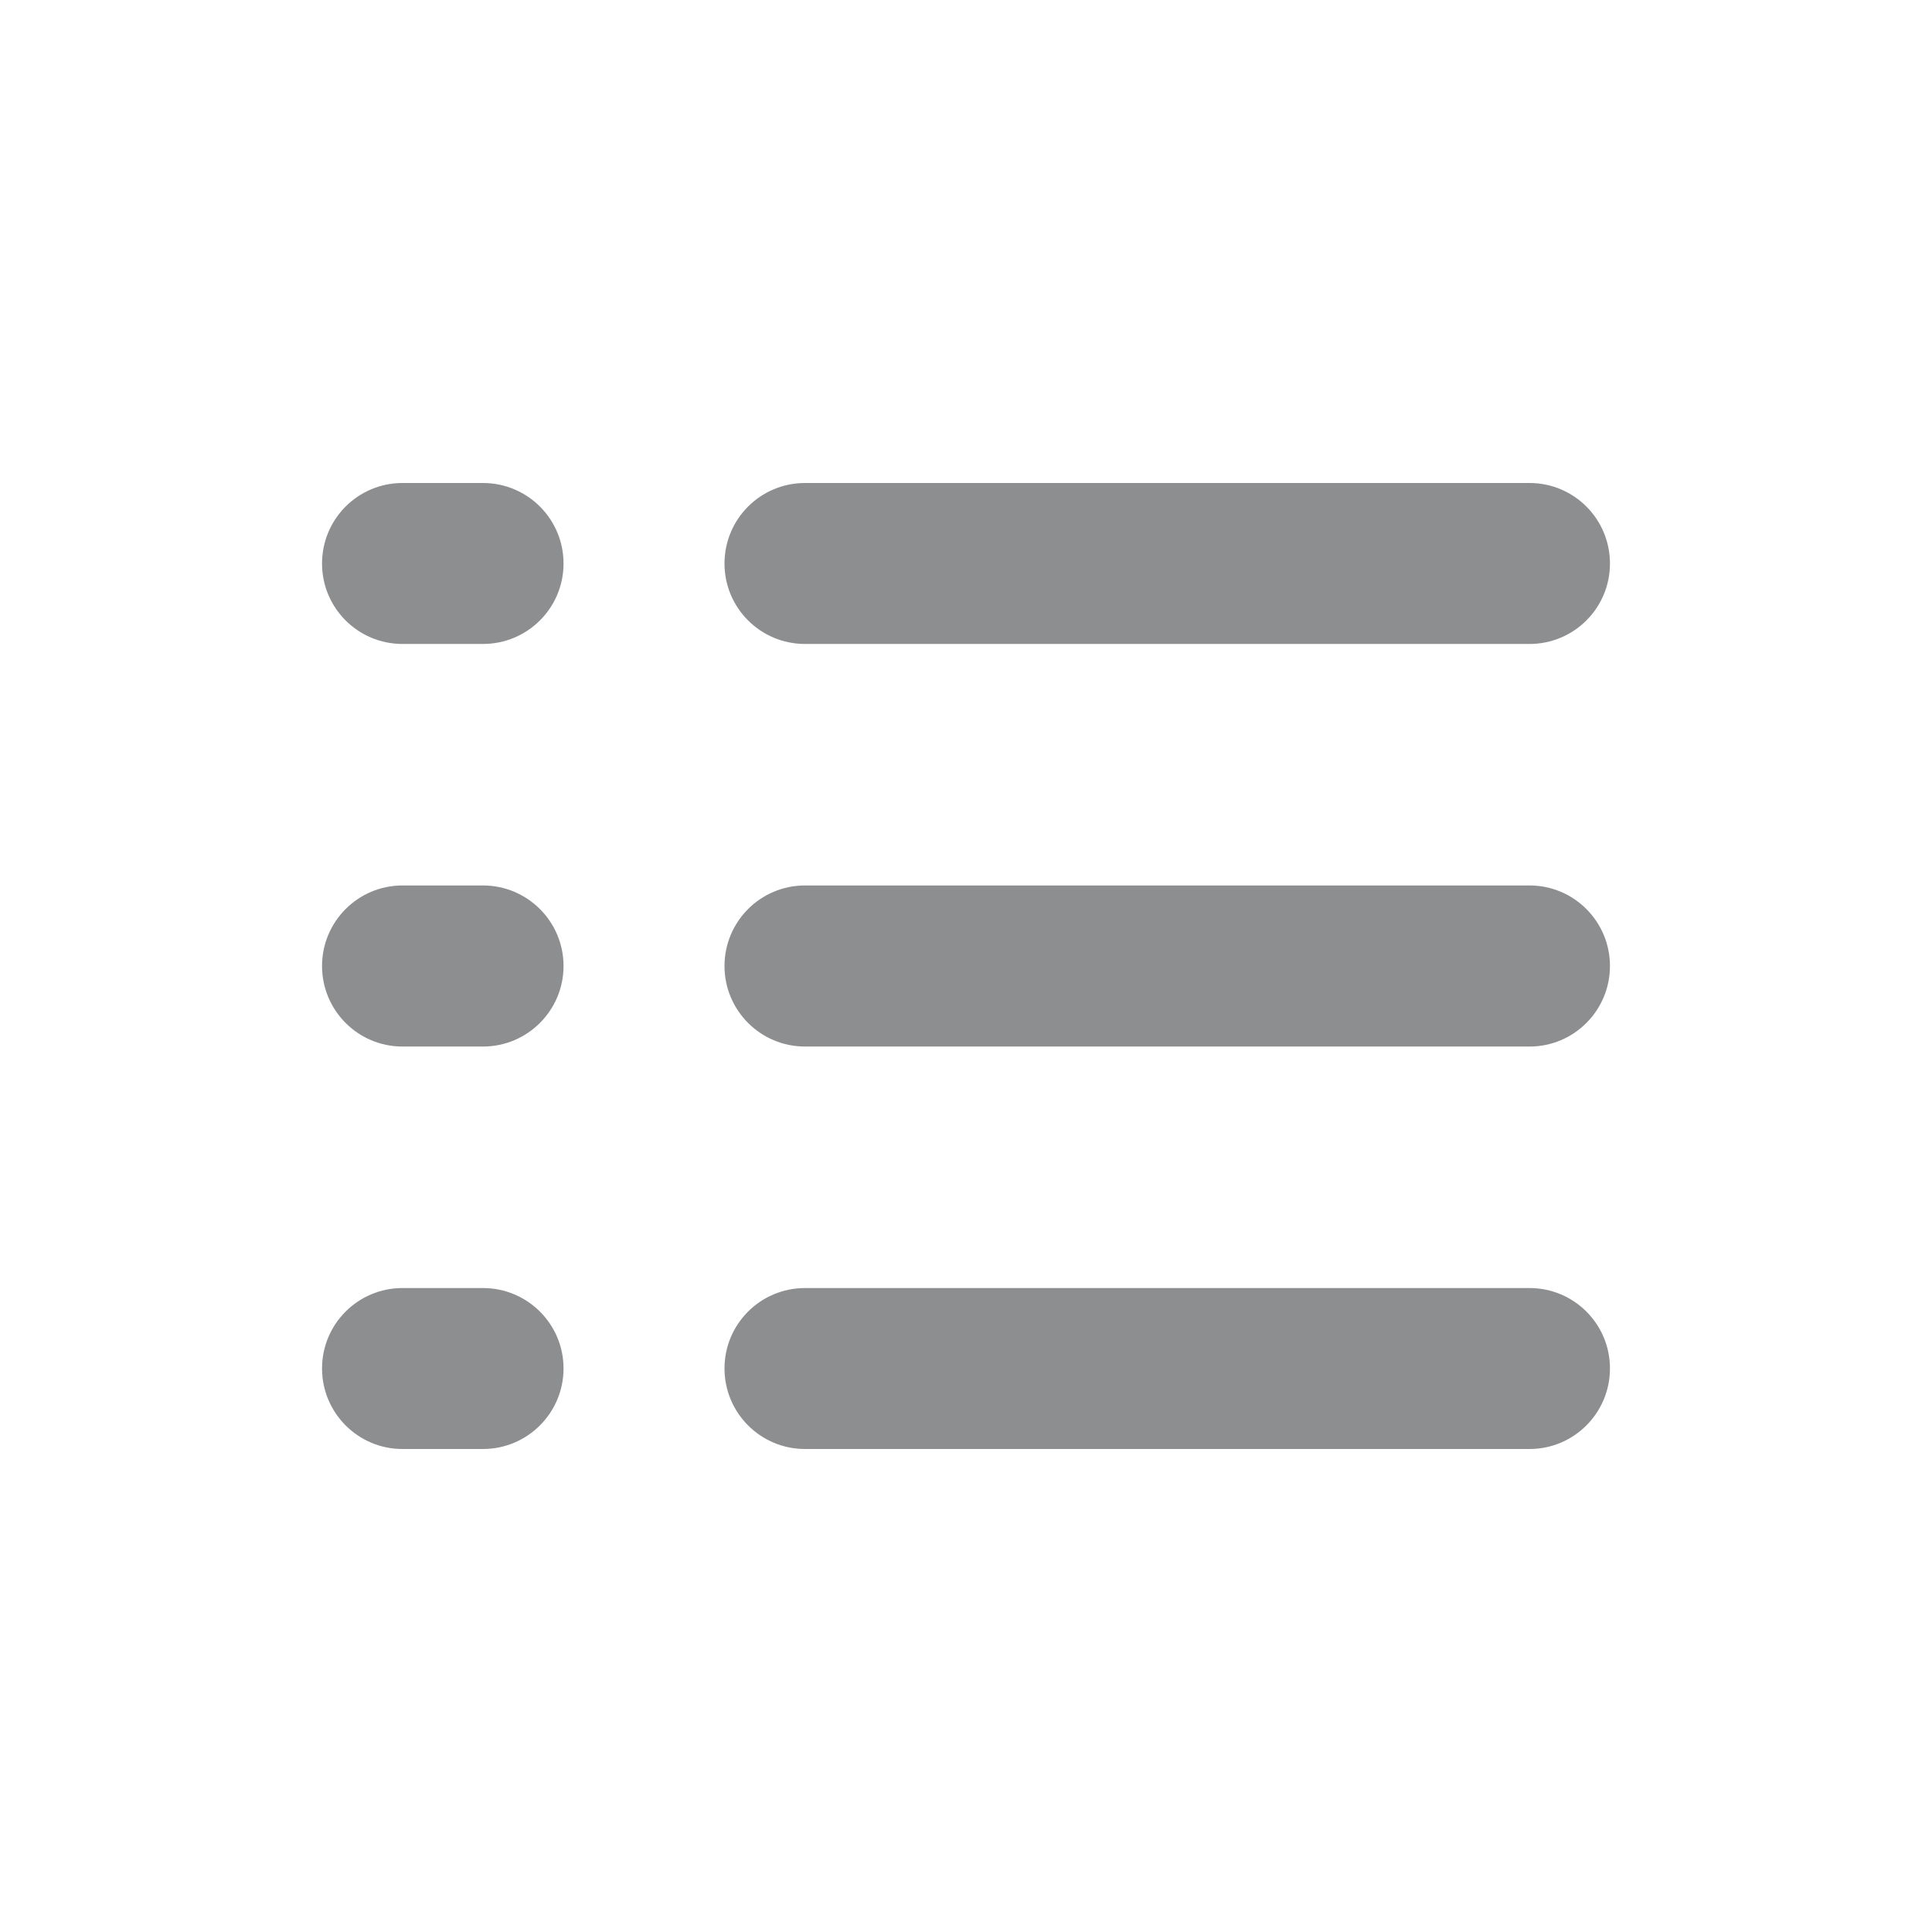
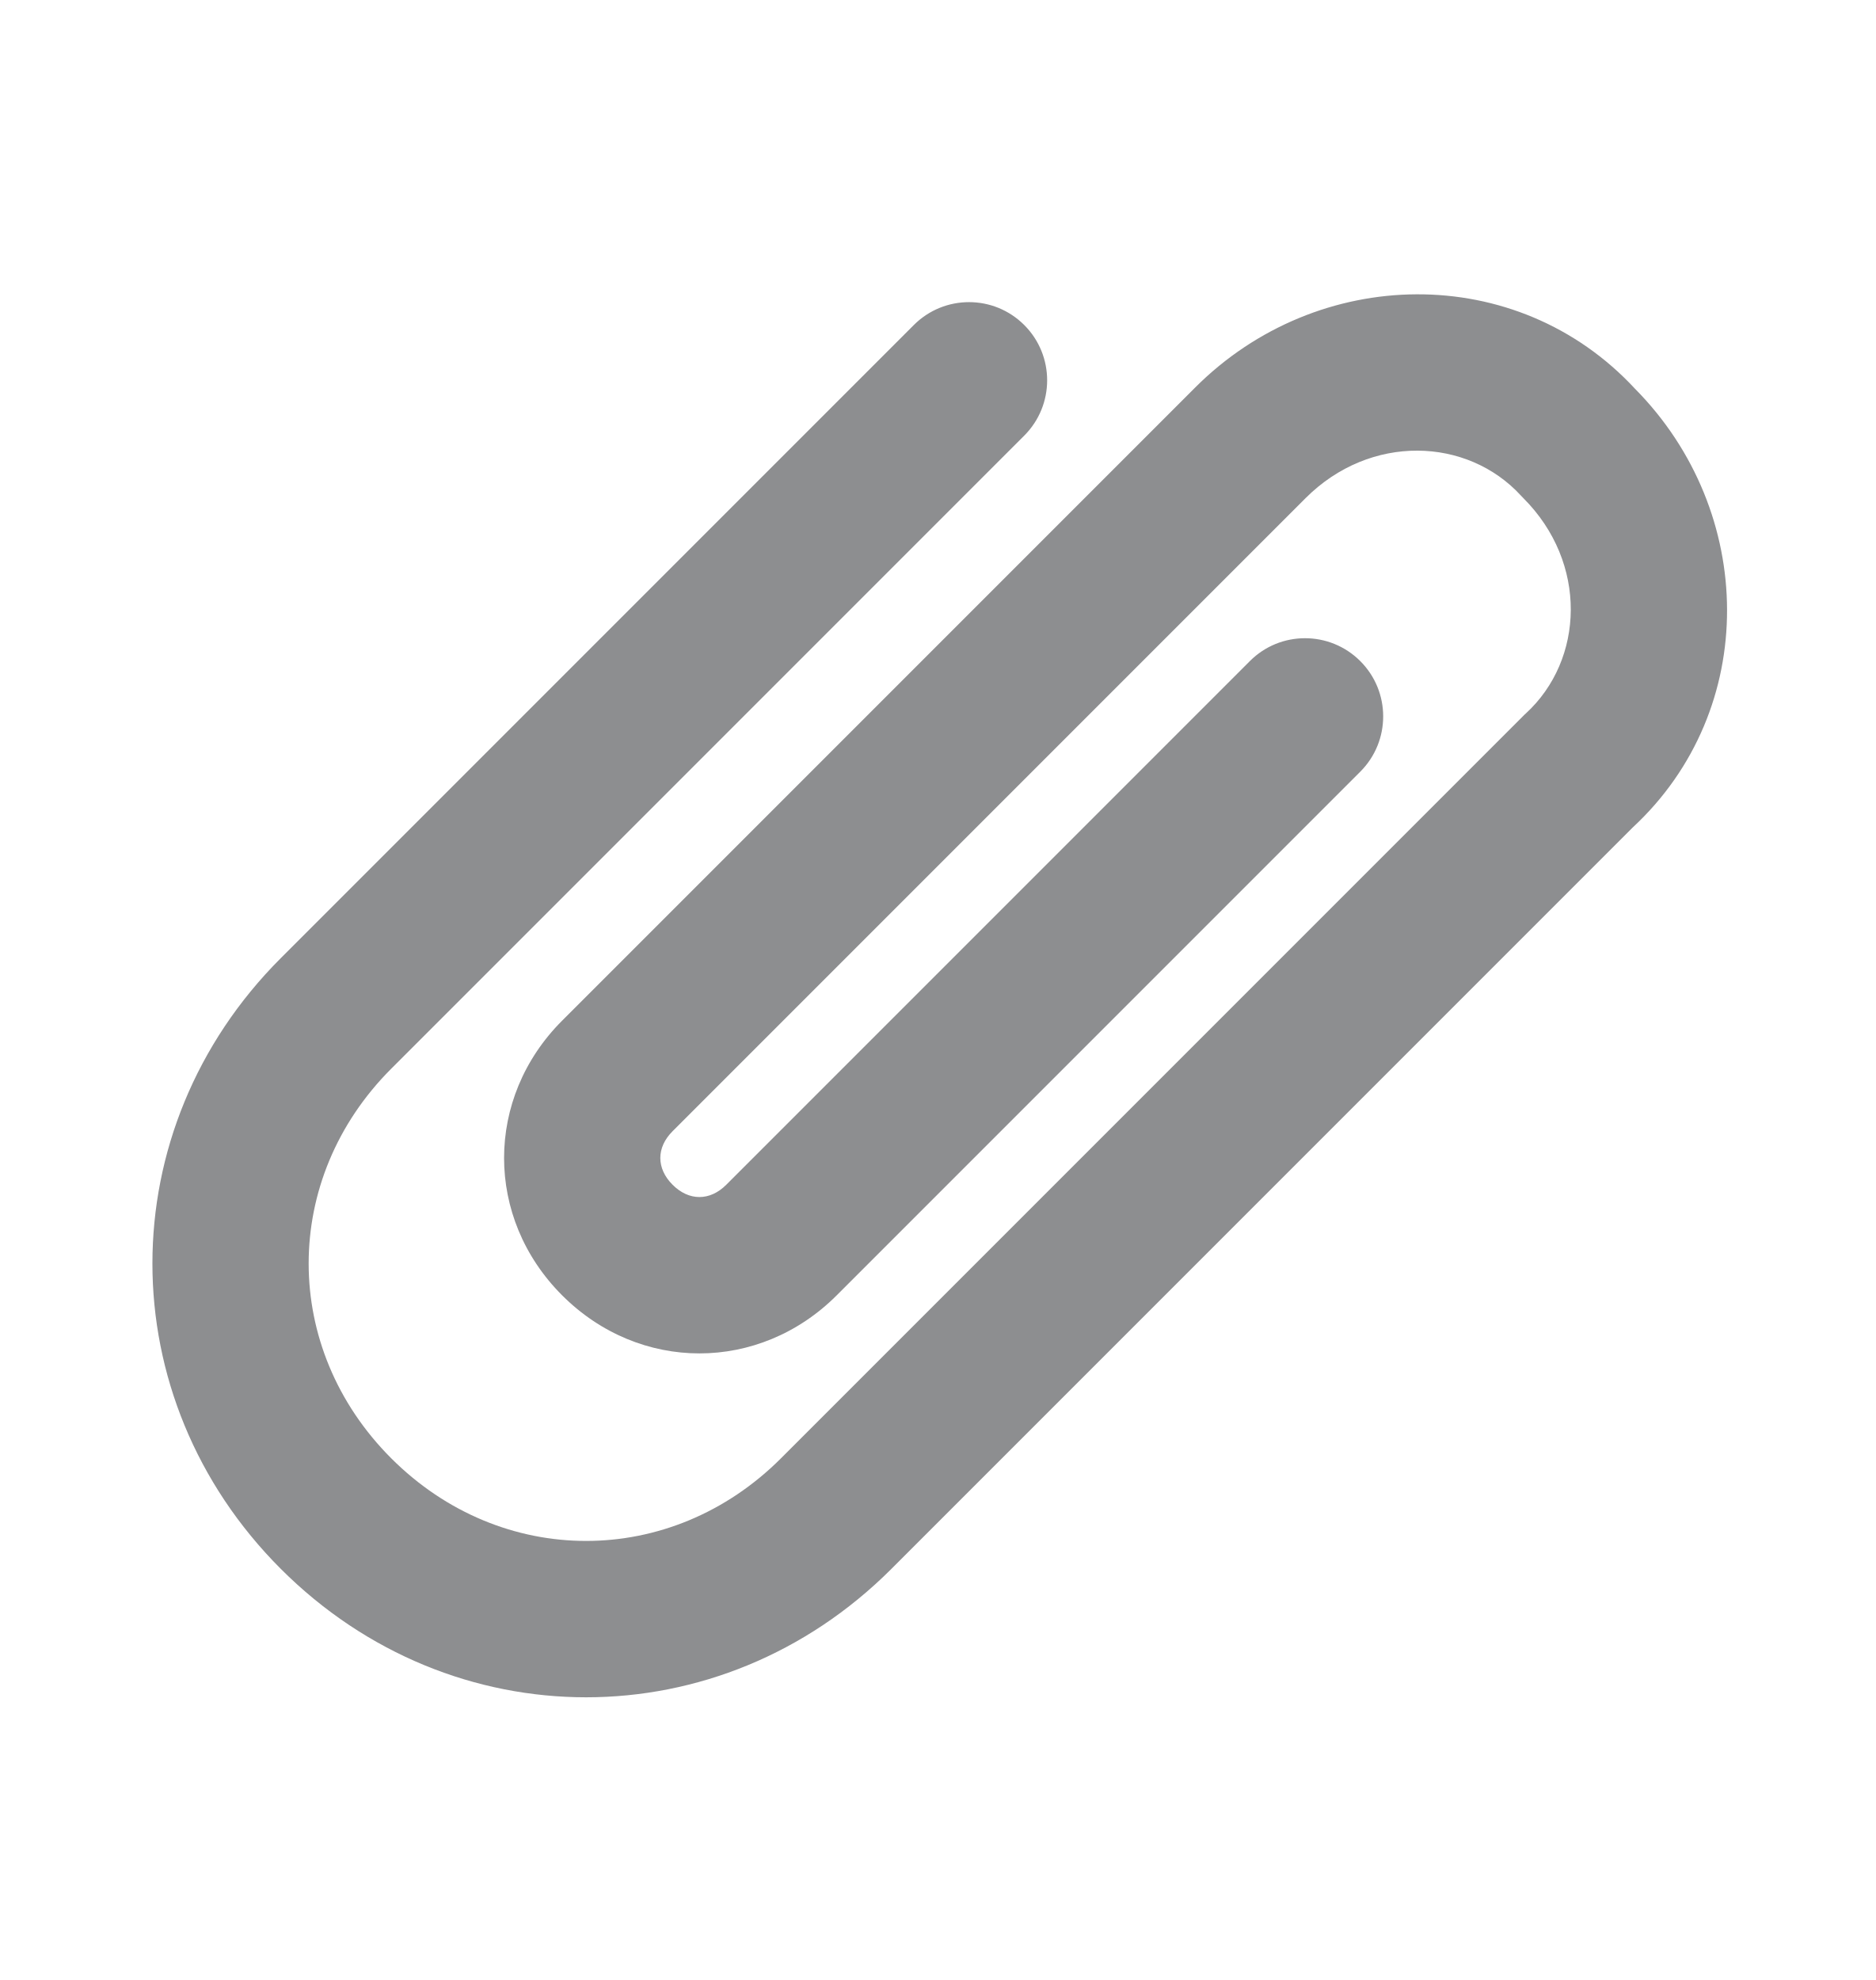
- <svg xmlns="http://www.w3.org/2000/svg" width="16" height="16" viewBox="0 0 16 16" fill="none">
+ <svg xmlns="http://www.w3.org/2000/svg" width="18" height="19" viewBox="0 0 18 19" fill="none">
  <g opacity="0.5">
-     <path d="M2.667 4.667C2.667 4.298 2.965 4 3.333 4H4C4.368 4 4.667 4.298 4.667 4.667C4.667 5.035 4.368 5.333 4 5.333H3.333C2.965 5.333 2.667 5.035 2.667 4.667ZM6 4.667C6 4.298 6.298 4 6.667 4H12.667C13.035 4 13.333 4.298 13.333 4.667C13.333 5.035 13.035 5.333 12.667 5.333H6.667C6.298 5.333 6 5.035 6 4.667ZM2.667 8C2.667 7.632 2.965 7.333 3.333 7.333H4C4.368 7.333 4.667 7.632 4.667 8C4.667 8.368 4.368 8.667 4 8.667H3.333C2.965 8.667 2.667 8.368 2.667 8ZM6 8C6 7.632 6.298 7.333 6.667 7.333H12.667C13.035 7.333 13.333 7.632 13.333 8C13.333 8.368 13.035 8.667 12.667 8.667H6.667C6.298 8.667 6 8.368 6 8ZM2.667 11.333C2.667 10.965 2.965 10.667 3.333 10.667H4C4.368 10.667 4.667 10.965 4.667 11.333C4.667 11.701 4.368 12 4 12H3.333C2.965 12 2.667 11.701 2.667 11.333ZM6 11.333C6 10.965 6.298 10.667 6.667 10.667H12.667C13.035 10.667 13.333 10.965 13.333 11.333C13.333 11.701 13.035 12 12.667 12H6.667C6.298 12 6 11.701 6 11.333Z" fill="#1C1D22" />
+     <path d="M14.597 4.756C14.082 4.194 13.151 4.159 12.53 4.78L6.455 10.855C6.298 11.012 6.298 11.212 6.455 11.369C6.612 11.526 6.813 11.526 6.97 11.369L11.995 6.344C12.287 6.051 12.762 6.051 13.055 6.344C13.348 6.637 13.348 7.112 13.055 7.405L8.03 12.43C7.287 13.173 6.138 13.173 5.395 12.43C4.652 11.687 4.652 10.537 5.395 9.794L11.47 3.719C12.645 2.543 14.556 2.505 15.692 3.731C16.856 4.907 16.89 6.808 15.67 7.94L8.555 15.055C6.912 16.698 4.338 16.698 2.695 15.055C1.052 13.412 1.052 10.837 2.695 9.194L8.77 3.119C9.063 2.826 9.537 2.826 9.83 3.119C10.123 3.412 10.123 3.887 9.83 4.18L3.755 10.255C2.698 11.312 2.698 12.937 3.755 13.994C4.812 15.051 6.438 15.051 7.495 13.994L14.62 6.869C14.627 6.861 14.635 6.854 14.643 6.847C15.206 6.331 15.24 5.4 14.62 4.78C14.612 4.772 14.604 4.764 14.597 4.756Z" fill="#1C1D22" />
  </g>
</svg>
